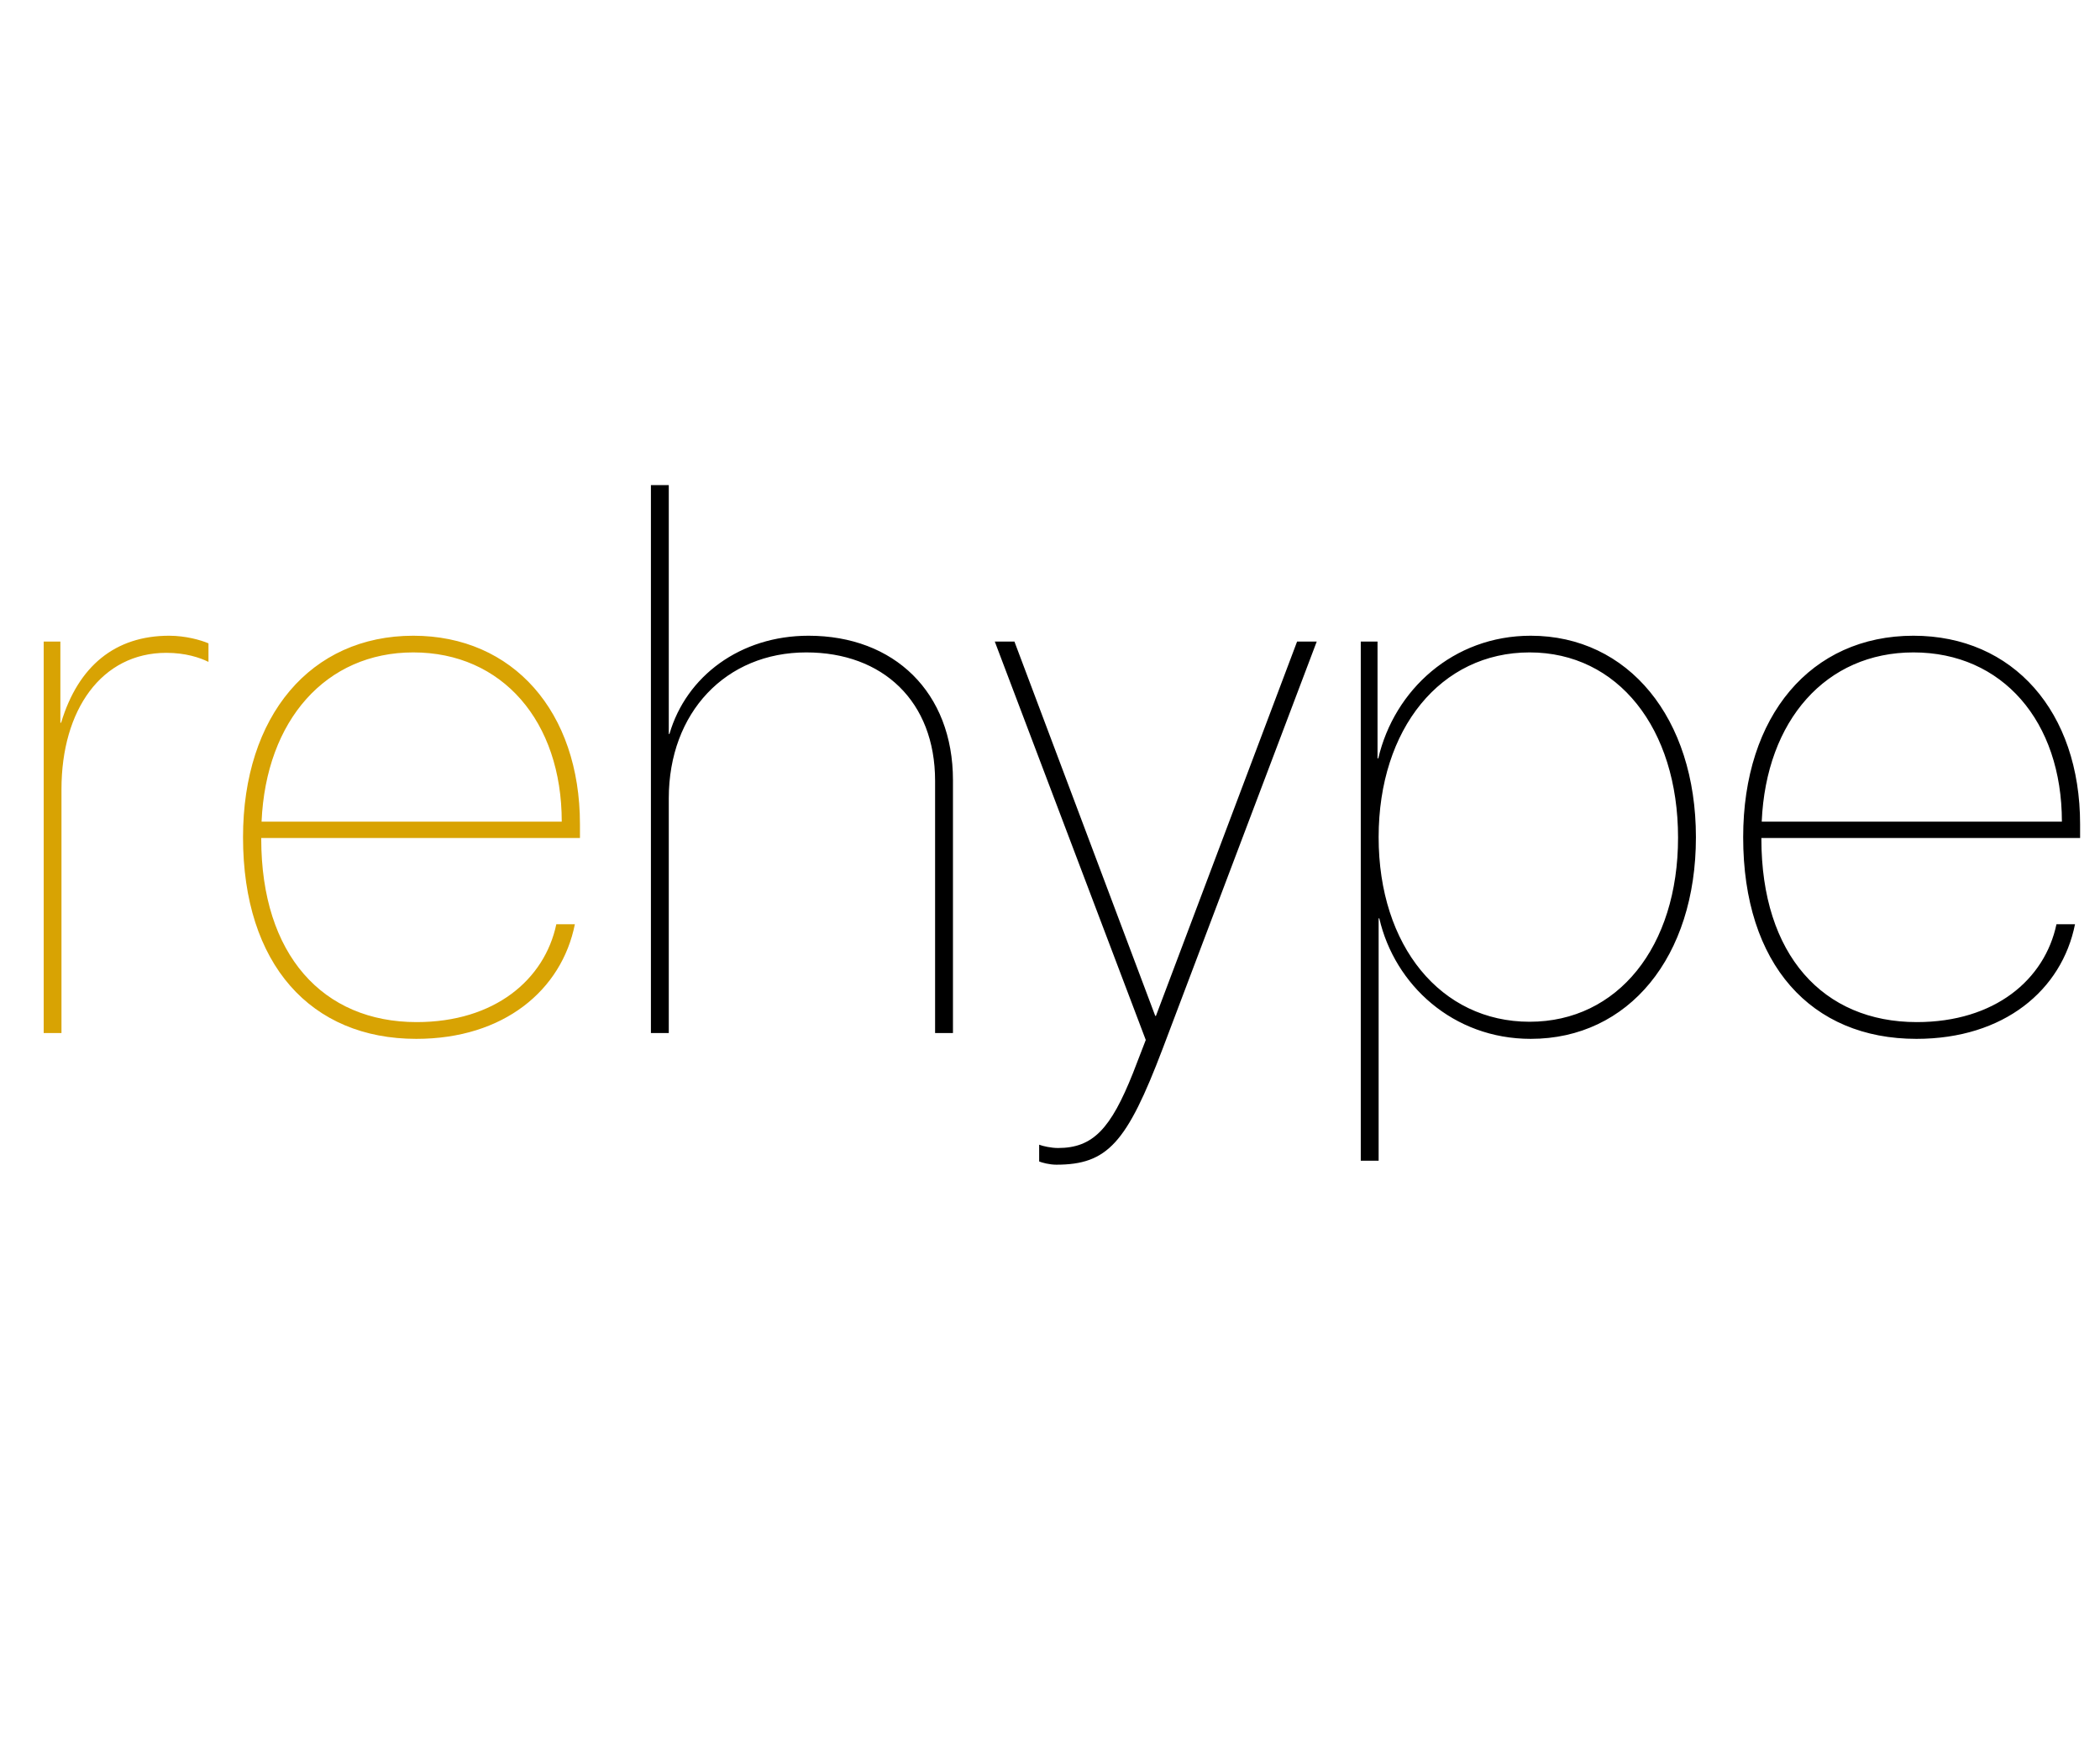
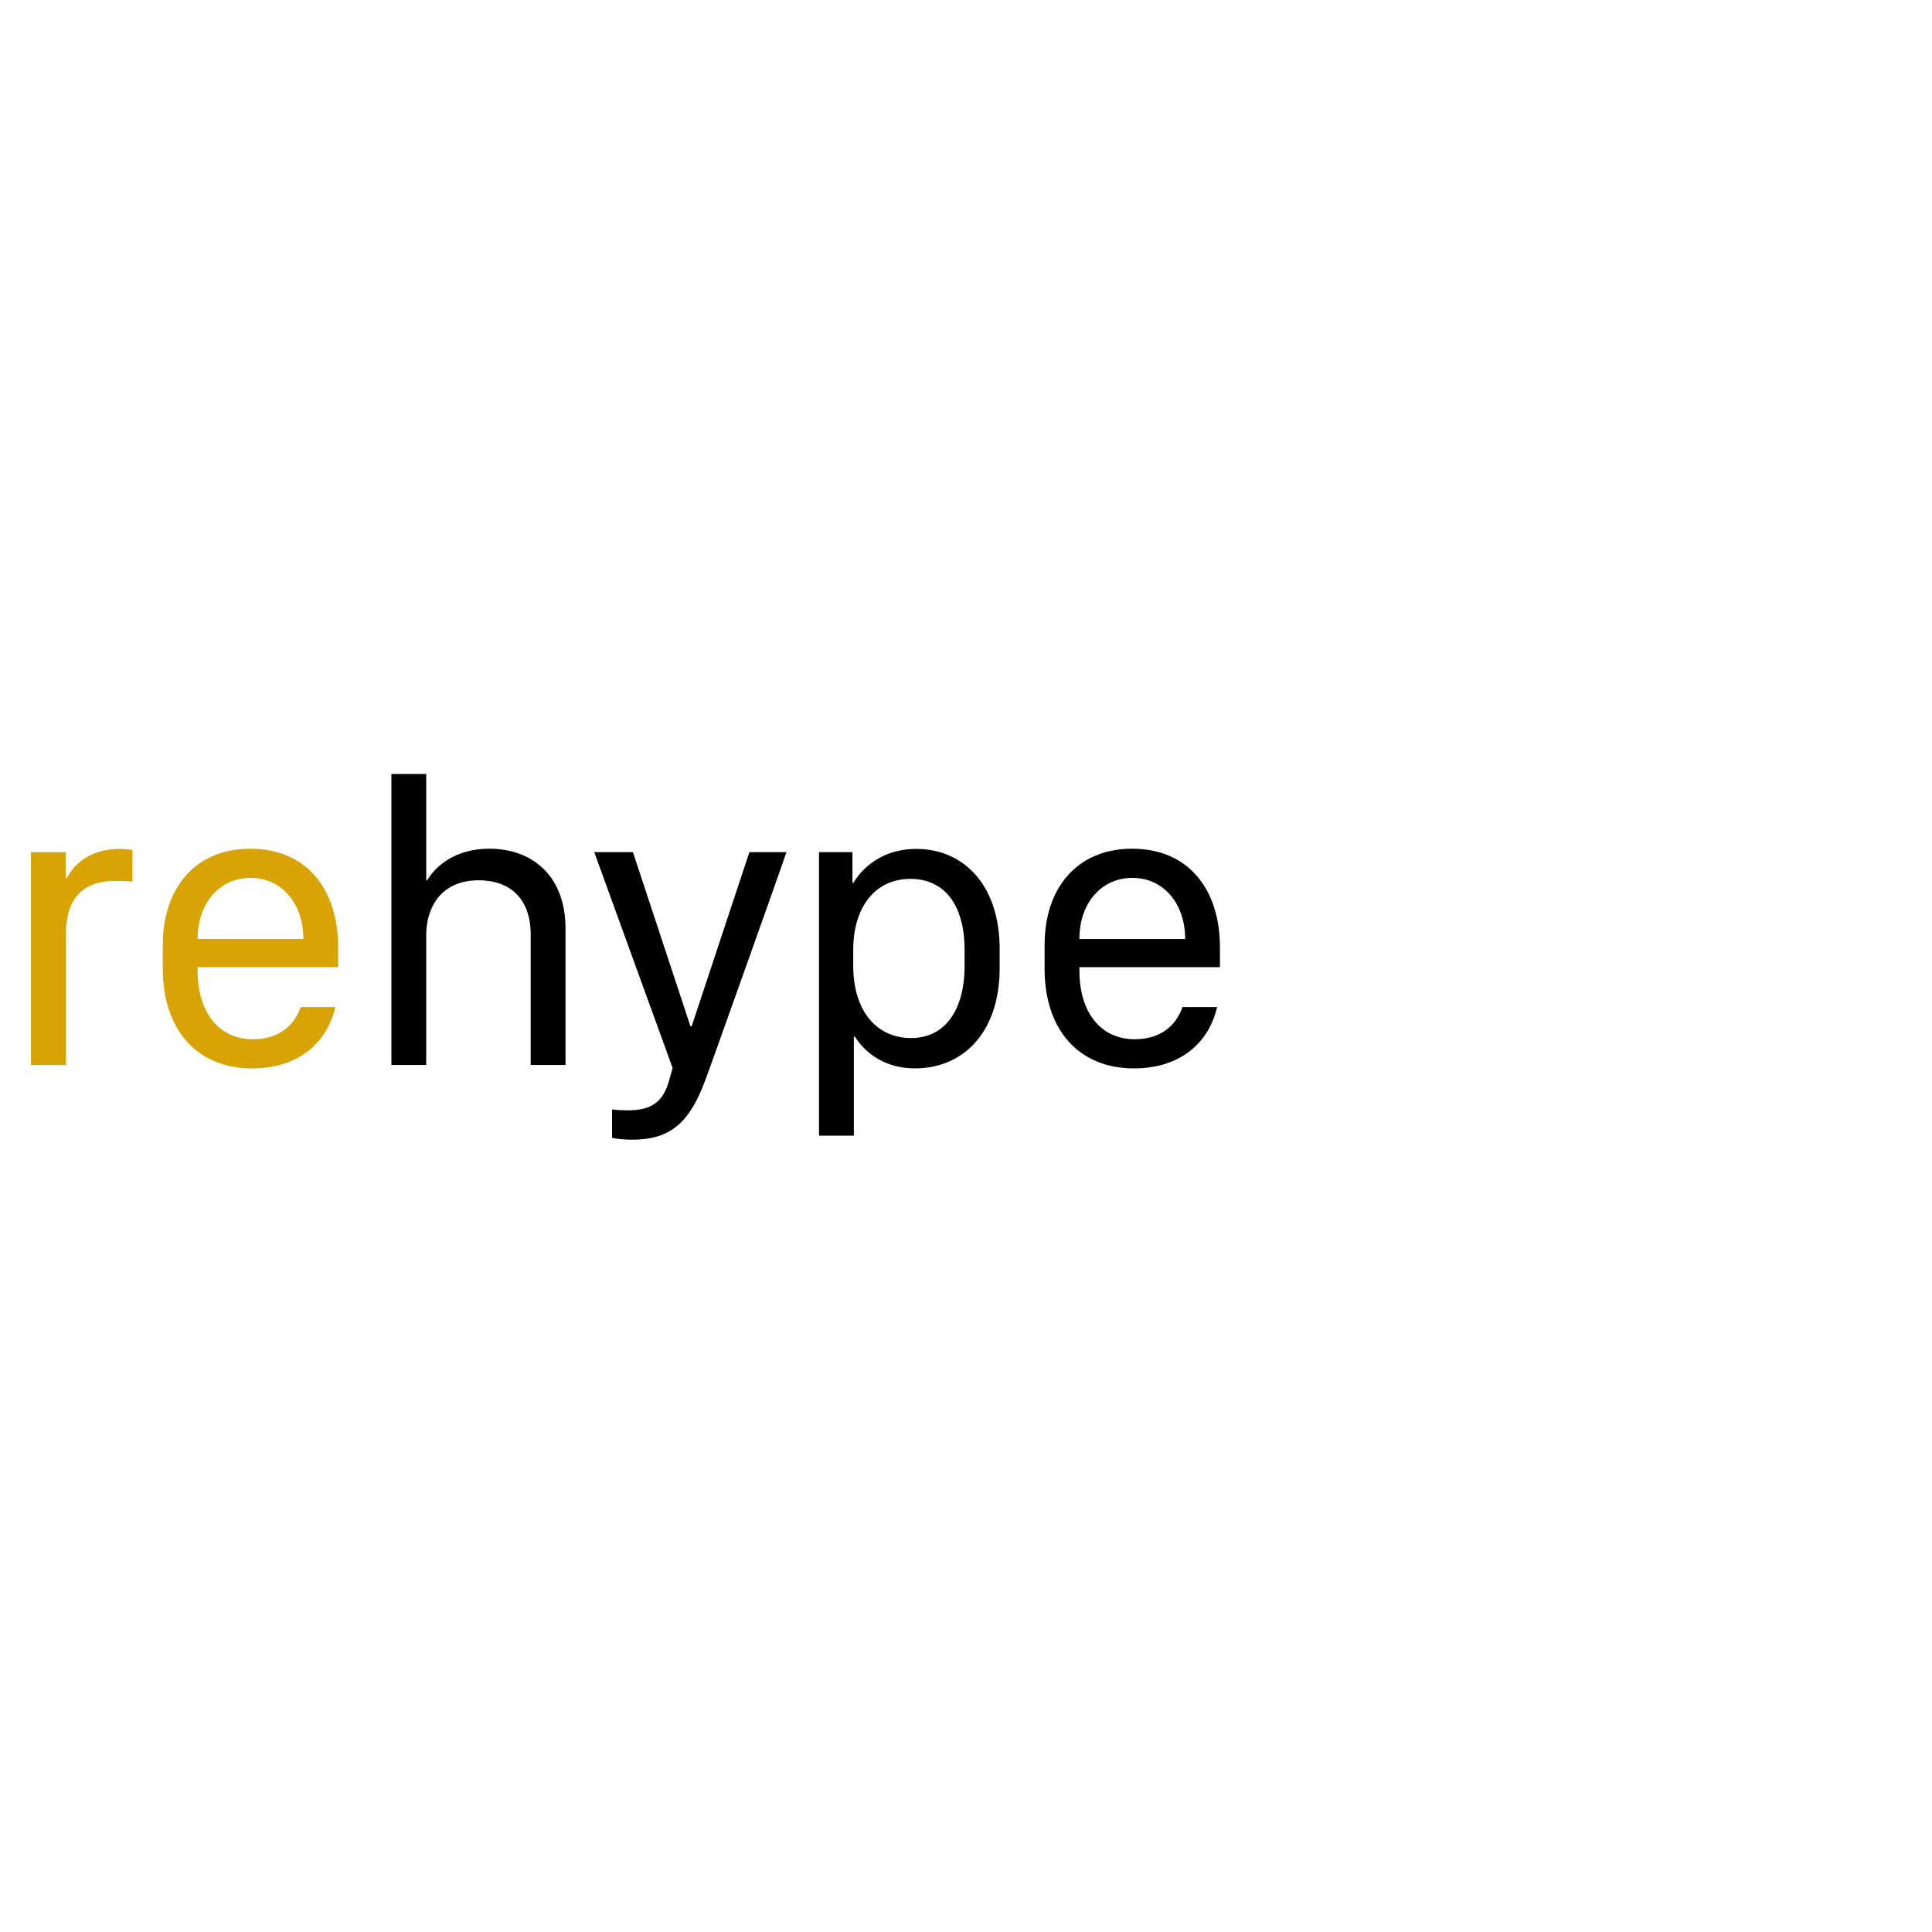
- <svg xmlns="http://www.w3.org/2000/svg" width="248" height="207">
-   <path fill="#d8a303" d="M5.16 122L7.26 122L7.26 93.21C7.26 83.84 11.99 77.10 19.64 77.10C21.91 77.10 23.59 77.66 24.62 78.17L24.62 75.98C23.72 75.59 21.91 75.08 19.98 75.08C13.62 75.08 9.24 78.64 7.22 85.35L7.13 85.35L7.13 75.77L5.16 75.77ZM48.81 77.05C59.30 77.05 66.34 85.18 66.34 97.04L30.89 97.04C31.41 85.05 38.50 77.05 48.81 77.05ZM65.70 109.15C64.32 115.68 58.44 120.71 49.20 120.71C38.16 120.71 30.85 112.80 30.85 99.05L30.85 98.97L68.49 98.97L68.49 97.34C68.49 84.06 60.59 75.08 48.81 75.08C36.70 75.08 28.70 84.53 28.70 98.88C28.70 113.92 36.74 122.69 49.16 122.69C59.51 122.69 66.34 116.93 67.89 109.15ZM76.87" />
-   <path d="M76.87 122L78.98 122L78.98 94.29C78.98 84.14 85.72 77.05 95.22 77.05C104.24 77.05 110.43 82.81 110.43 92.22L110.43 122L112.54 122L112.54 92.14C112.54 81.78 105.62 75.08 95.48 75.08C87.44 75.08 81.04 79.85 79.06 86.68L78.98 86.68L78.98 57.29L76.87 57.29ZM124.74 137.55C130.80 137.55 133.07 134.98 137.29 123.89L155.50 75.77L153.18 75.77L136.51 119.98L136.43 119.98L119.80 75.77L117.48 75.77L135.31 122.82L133.80 126.73C131.18 133.30 129.08 135.58 124.95 135.58C124.14 135.58 123.15 135.36 122.72 135.19L122.72 137.17C123.02 137.30 123.92 137.55 124.74 137.55ZM180.77 75.08C171.62 75.08 164.66 81.48 162.77 89.56L162.68 89.56L162.68 75.77L160.70 75.77L160.70 137.08L162.81 137.08L162.81 108.46L162.89 108.46C164.70 116.33 171.62 122.69 180.77 122.69C192.33 122.69 200.28 113.02 200.28 98.88C200.28 84.79 192.29 75.08 180.77 75.08ZM180.64 120.67C170.16 120.67 162.81 111.73 162.81 98.88C162.81 86.04 170.16 77.05 180.64 77.05C191.04 77.05 198.17 85.99 198.17 98.93C198.17 111.82 191.04 120.67 180.64 120.67ZM225.97 77.05C236.46 77.05 243.50 85.18 243.50 97.04L208.05 97.04C208.57 85.05 215.66 77.05 225.97 77.05ZM242.86 109.15C241.48 115.68 235.60 120.71 226.36 120.71C215.32 120.71 208.01 112.80 208.01 99.05L208.01 98.97L245.65 98.97L245.65 97.34C245.65 84.06 237.75 75.08 225.97 75.08C213.86 75.08 205.86 84.53 205.86 98.88C205.86 113.92 213.90 122.69 226.32 122.69C236.67 122.69 243.50 116.93 245.05 109.15Z" />
+ <svg xmlns="http://www.w3.org/2000/svg" width="400" height="400" viewBox="0 0 410 210">
+   <path fill="#d8a303" d="M6.57 126L14.01 126L14.01 98.03C14.01 91.93 16.50 86.94 24.49 86.94C25.87 86.94 27.33 86.98 28.10 87.11L28.10 80.37C27.20 80.24 26.25 80.15 25.31 80.15C18.91 80.15 15.51 83.68 14.18 86.38L13.96 86.38L13.96 80.84L6.57 80.84ZM53.50 126.73C63.46 126.73 69.44 121.19 71.16 113.71L63.81 113.71C62.35 117.92 58.91 120.54 53.67 120.54C46.32 120.54 41.94 114.66 41.94 106.06L41.94 105.25L71.76 105.25L71.76 101.04C71.76 88.62 64.97 80.11 53.15 80.11C41.29 80.11 34.55 88.62 34.55 100.52L34.55 105.59C34.55 118.44 41.72 126.73 53.50 126.73ZM41.94 99.27L41.94 99.14C41.94 92.01 46.32 86.30 53.20 86.30C59.94 86.30 64.37 91.97 64.37 99.14L64.37 99.27Z" />
+   <path d="M83.06 126L90.45 126L90.45 98.50C90.45 92.31 93.80 86.81 101.58 86.81C108.20 86.81 112.62 90.68 112.62 98.29L112.62 126L120.01 126L120.01 97.04C120.01 86.04 113.14 80.11 103.81 80.11C96.51 80.11 92.34 83.93 90.66 86.81L90.45 86.81L90.45 64.25L83.06 64.25ZM166.89 80.84L159.03 80.84L146.78 117.79L146.52 117.79L134.32 80.84L126.11 80.84L142.74 126.64L142.05 129.09C140.77 133.86 138.32 135.63 133.16 135.63C132.04 135.63 130.63 135.54 129.89 135.45L129.89 141.47C131.14 141.73 132.69 141.86 134.06 141.86C141.67 141.86 146.09 138.93 149.62 129.35L150.78 126.21C150.82 126.17 166.46 82.30 166.89 80.84ZM194.13 126.73C204.75 126.73 212.14 118.70 212.14 105.50L212.14 101.34C212.14 87.97 204.62 80.15 194.43 80.15C188.38 80.15 183.73 83.07 181.11 87.33L180.90 87.33L180.90 80.84L173.81 80.84L173.81 141.00L181.20 141.00L181.20 119.98L181.41 119.98C183.95 123.98 188.38 126.73 194.13 126.73ZM193.40 120.29C185.71 120.29 181.07 114.18 181.07 104.95L181.07 101.55C181.07 92.57 185.67 86.51 193.19 86.51C200.49 86.51 204.70 92.10 204.70 101.59L204.70 104.95C204.70 114.87 200.15 120.29 193.40 120.29ZM240.63 126.73C250.59 126.73 256.57 121.19 258.29 113.71L250.94 113.71C249.48 117.92 246.04 120.54 240.80 120.54C233.45 120.54 229.07 114.66 229.07 106.06L229.07 105.25L258.89 105.25L258.89 101.04C258.89 88.62 252.10 80.11 240.28 80.11C228.42 80.11 221.68 88.62 221.68 100.52L221.68 105.59C221.68 118.44 228.85 126.73 240.63 126.73ZM229.07 99.27L229.07 99.14C229.07 92.01 233.45 86.30 240.32 86.30C247.07 86.30 251.50 91.97 251.50 99.14L251.50 99.27Z" />
</svg>
